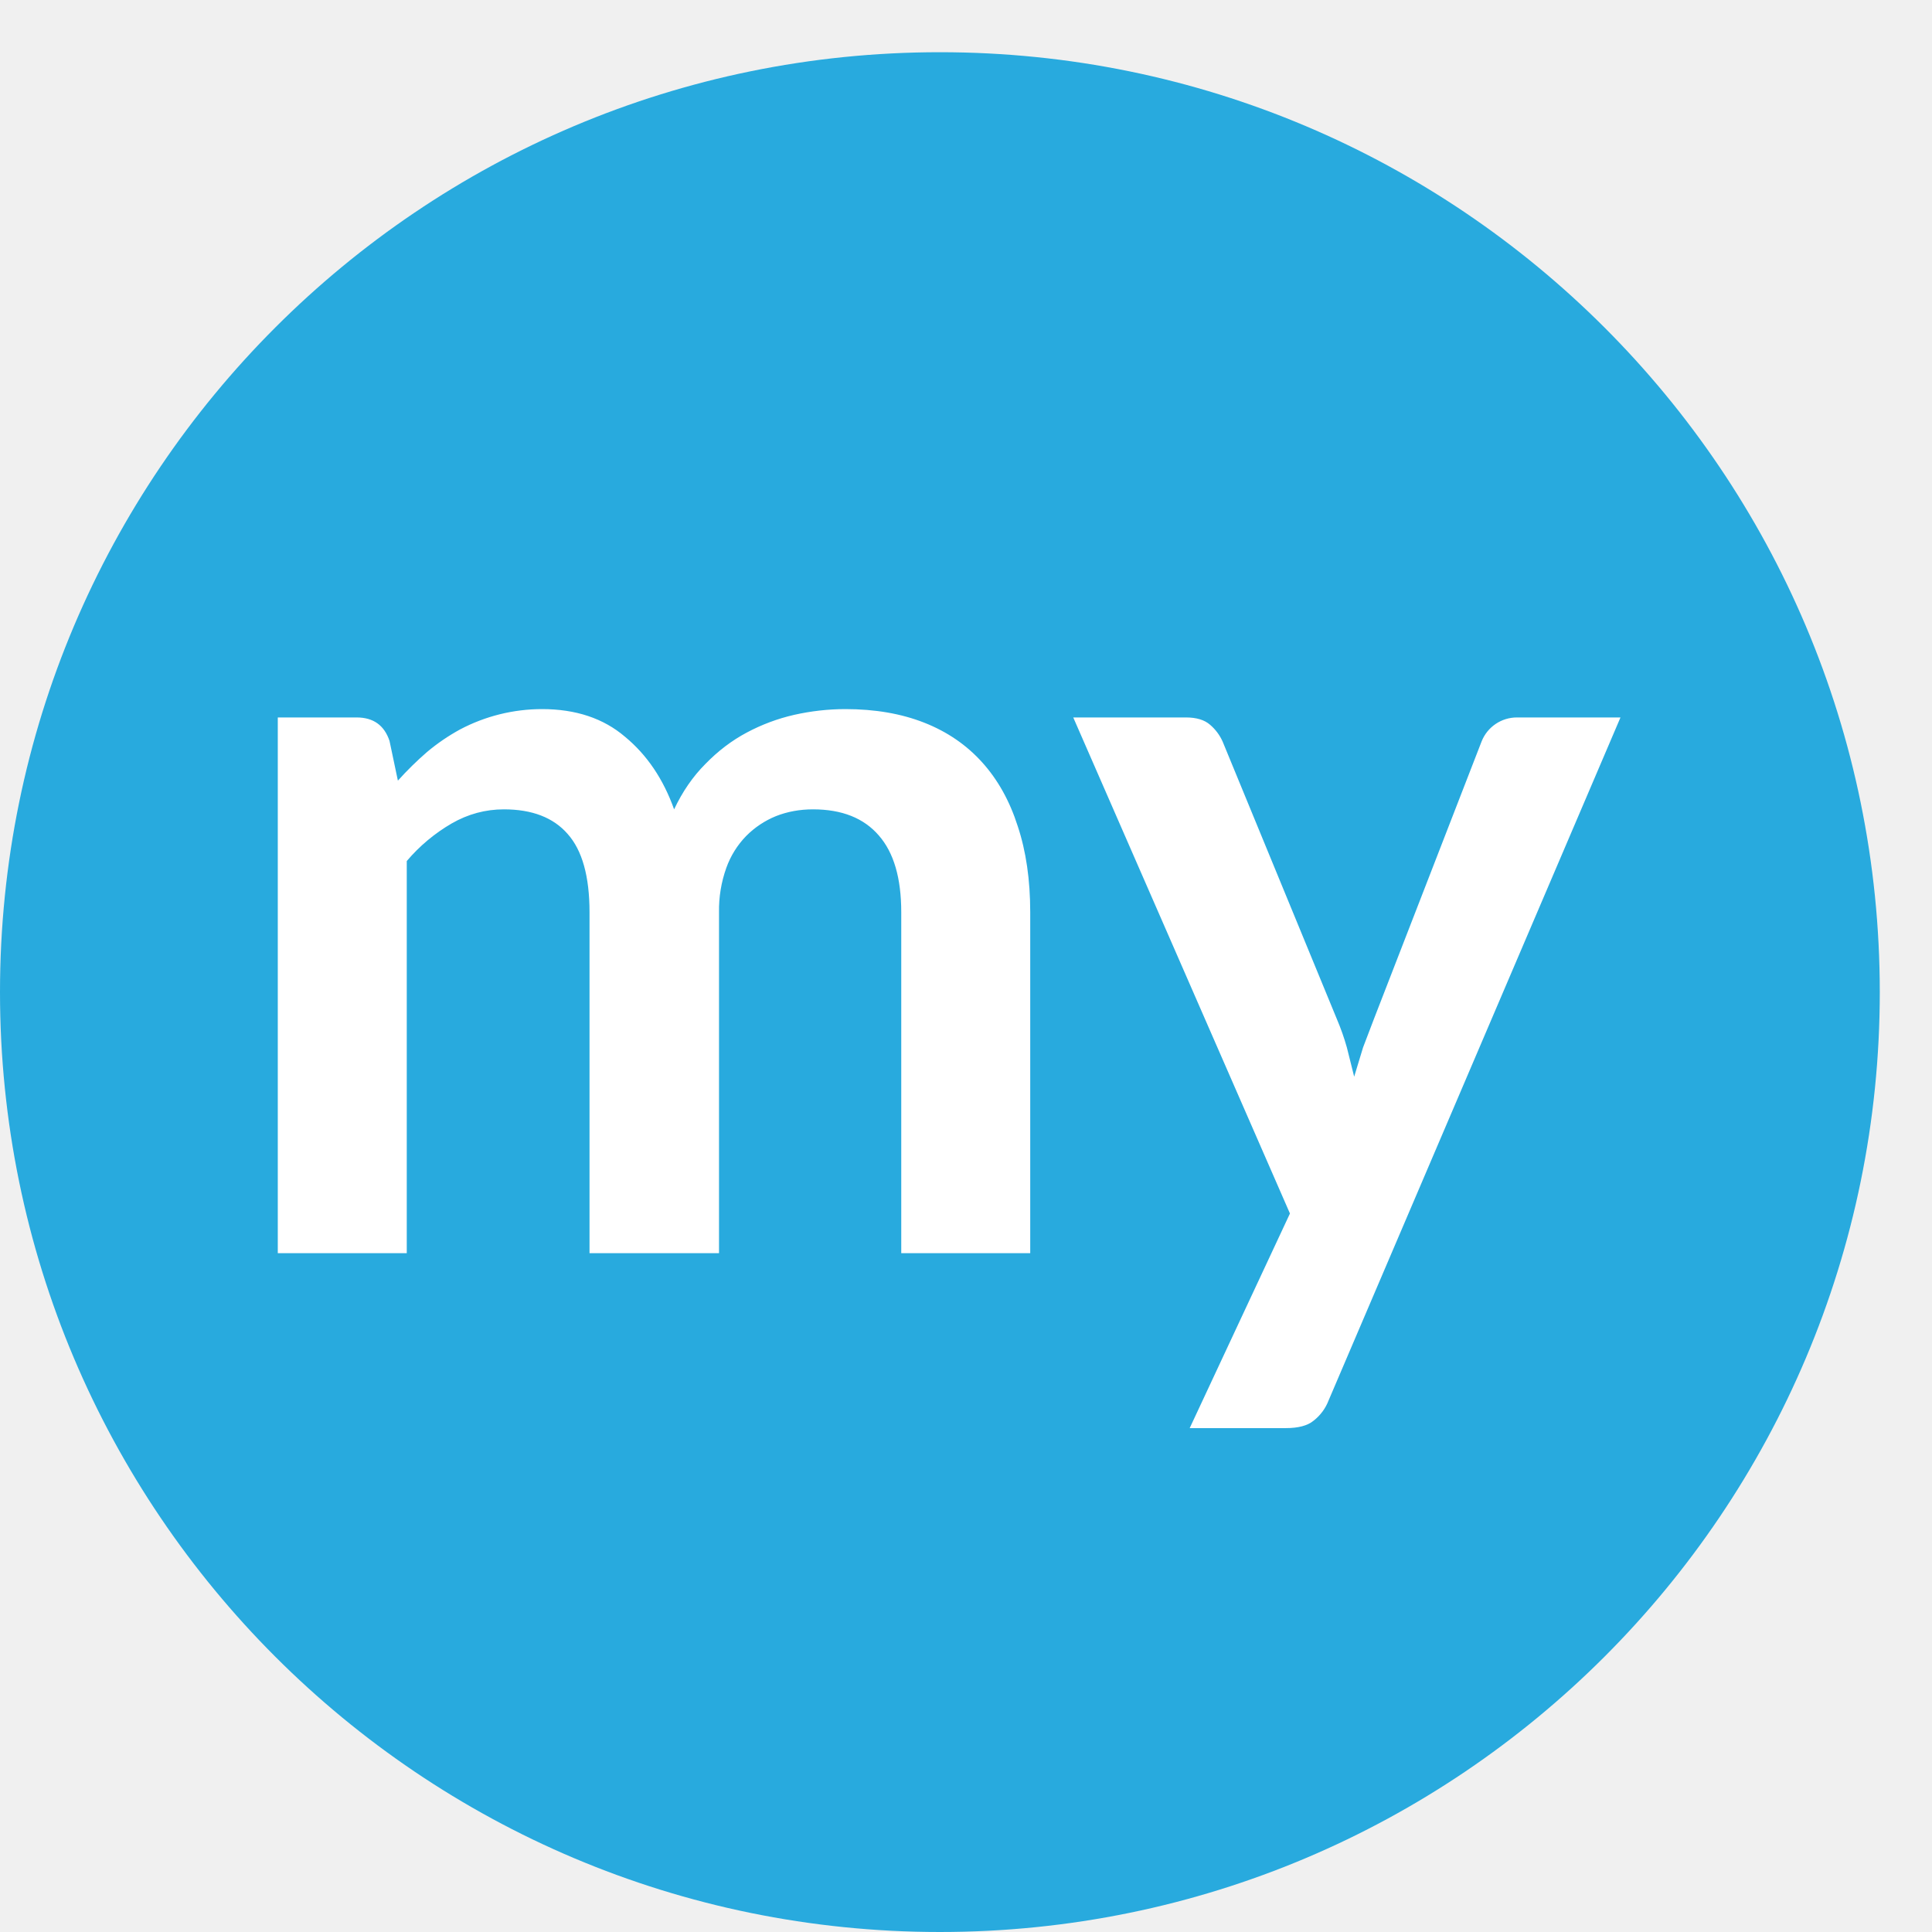
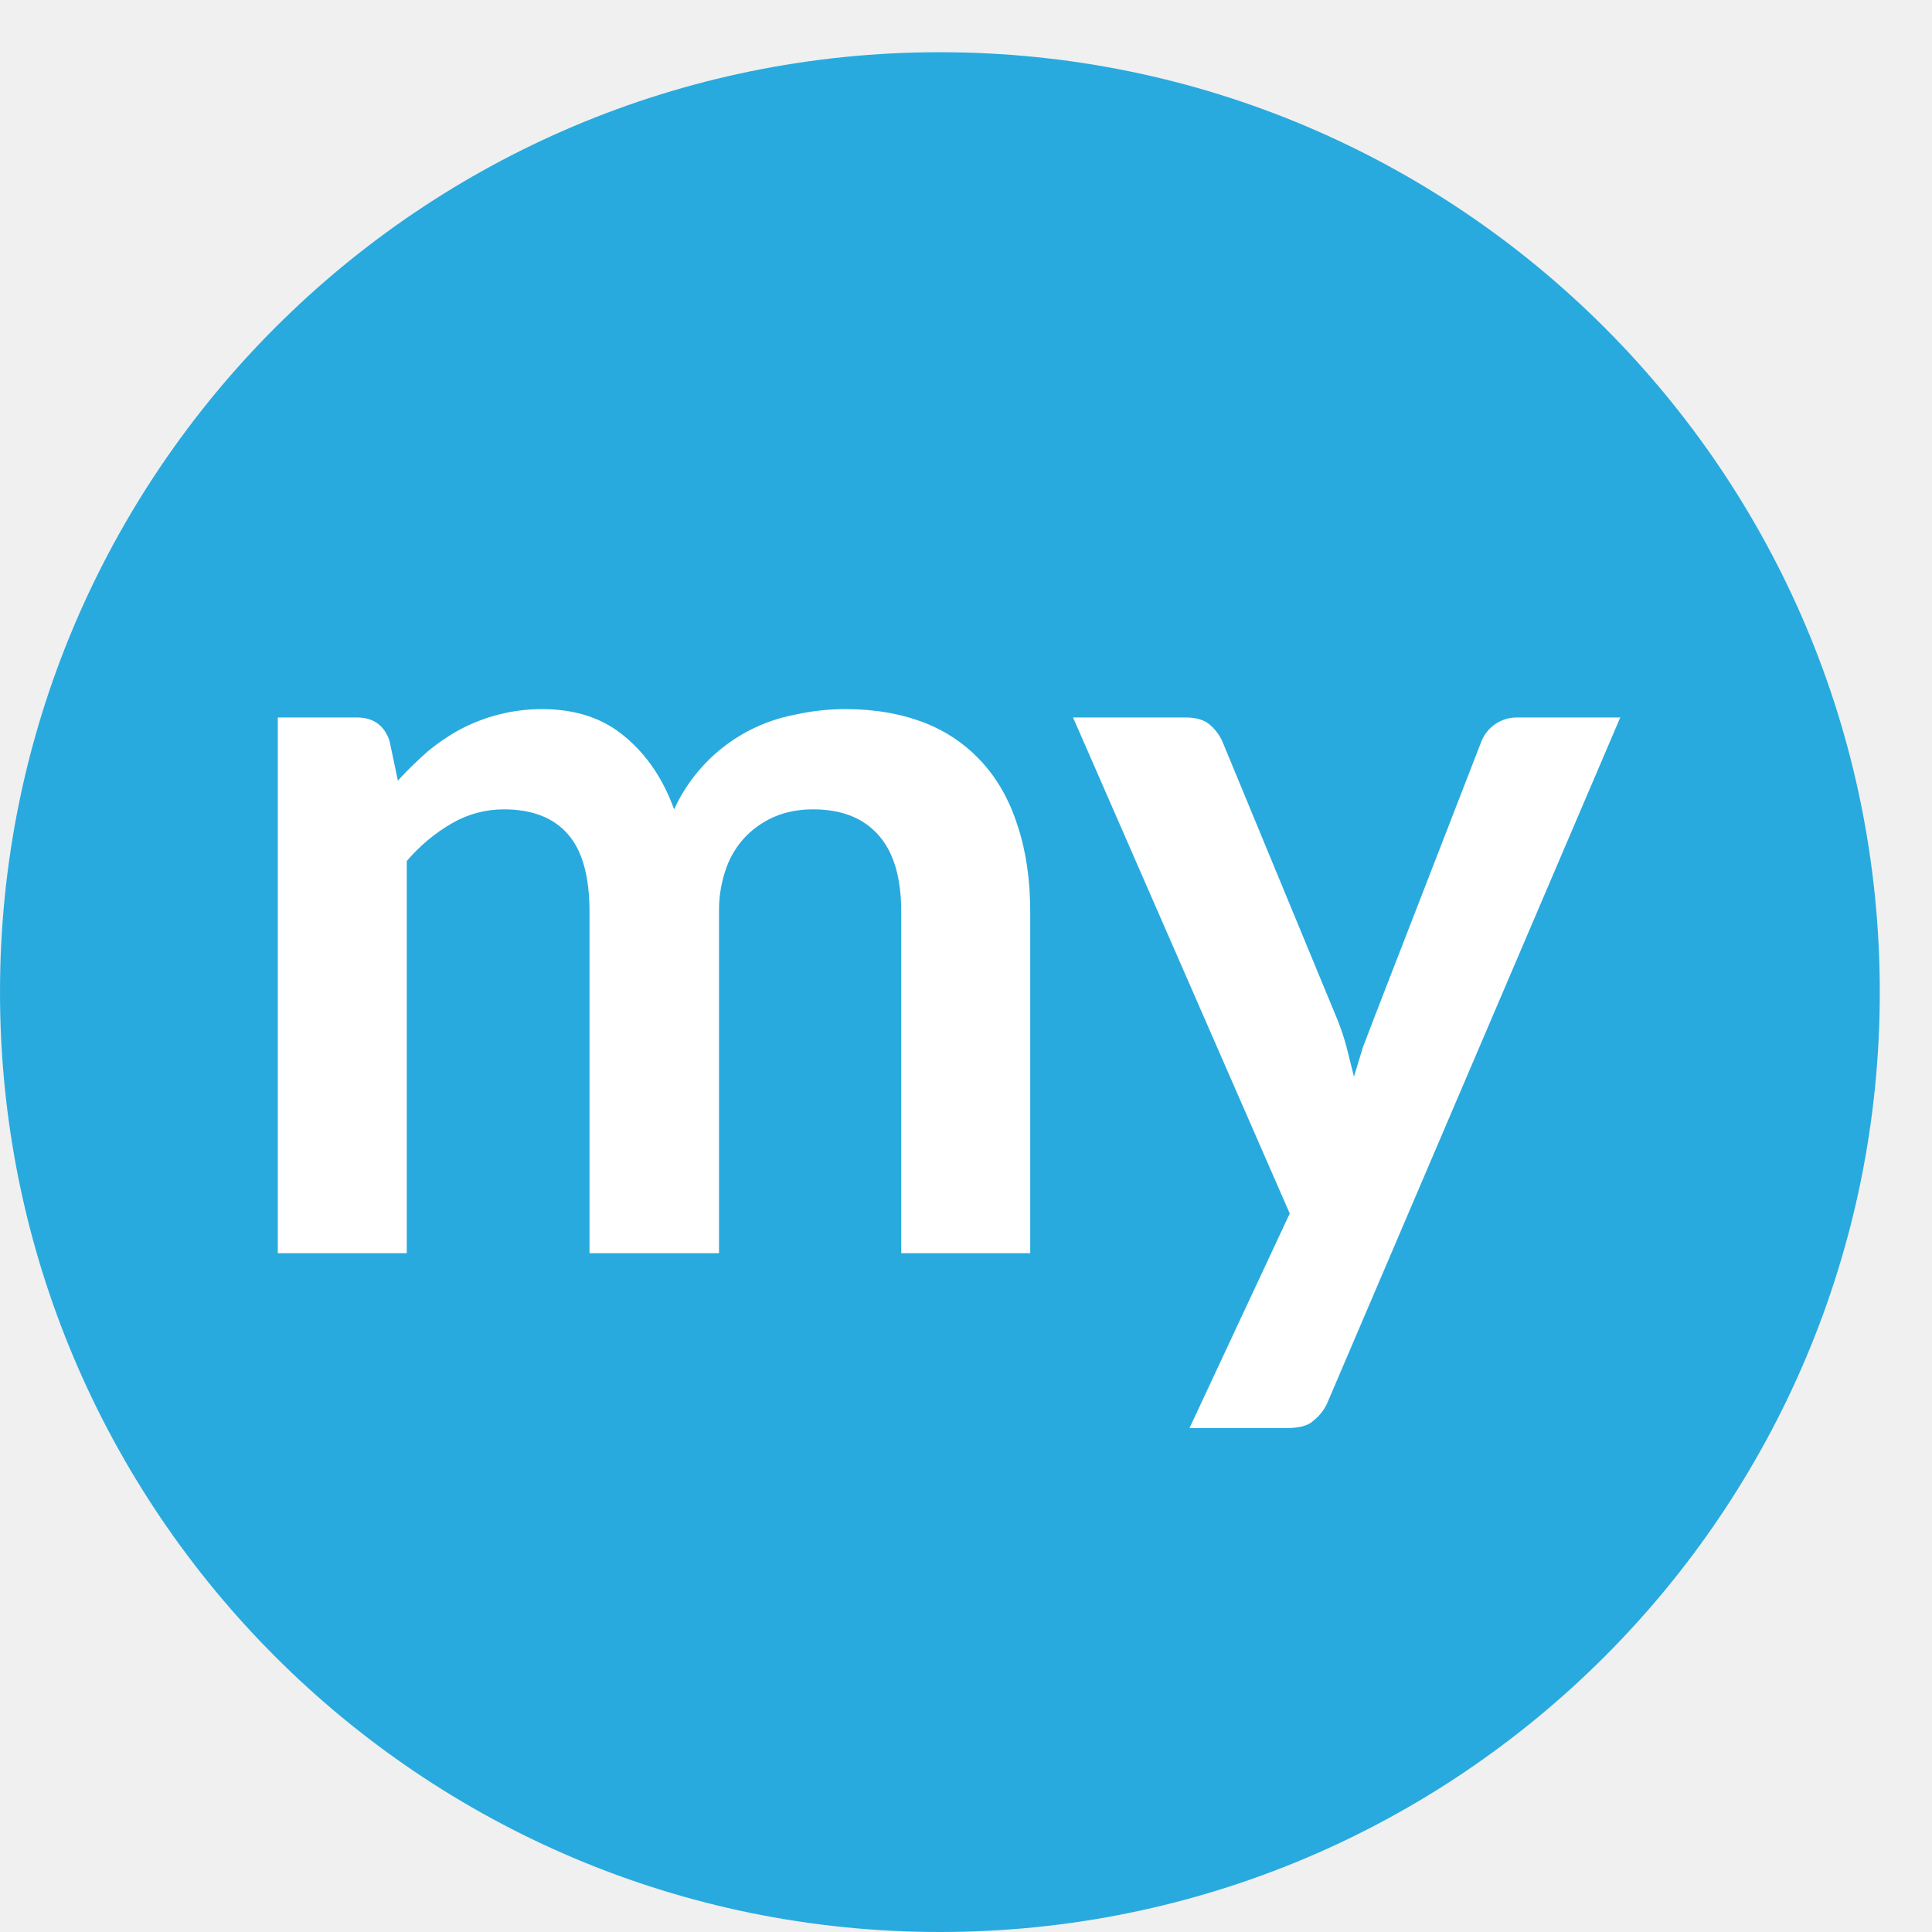
- <svg xmlns="http://www.w3.org/2000/svg" width="37" height="37" fill="none">
+ <svg xmlns="http://www.w3.org/2000/svg" viewBox="0 0 37 37">
  <circle cx="18" cy="19" r="18" fill="#28aade" />
-   <path d="M5.32 24V13.74h1.51c.32 0 .53.15.63.45l.16.76c.18-.2.367-.383.56-.55a3.88 3.88 0 0 1 .63-.43 3.364 3.364 0 0 1 1.57-.39c.647 0 1.177.177 1.59.53.42.347.733.81.94 1.39.16-.34.36-.63.6-.87.24-.247.503-.447.79-.6s.59-.267.91-.34a4.48 4.48 0 0 1 .98-.11c.567 0 1.07.087 1.51.26s.81.427 1.11.76.527.74.68 1.22c.16.48.24 1.03.24 1.65V24h-2.47v-6.53c0-.653-.143-1.143-.43-1.47-.287-.333-.707-.5-1.26-.5-.253 0-.49.043-.71.13a1.71 1.71 0 0 0-.57.38 1.69 1.69 0 0 0-.38.61 2.4 2.4 0 0 0-.14.85V24h-2.48v-6.53c0-.687-.14-1.187-.42-1.5-.273-.313-.68-.47-1.22-.47-.353 0-.687.09-1 .27a3.297 3.297 0 0 0-.86.72V24H5.32zm20.124 2.82a.897.897 0 0 1-.29.39c-.113.093-.29.14-.53.14h-1.84l1.92-4.11-4.15-9.5h2.16c.2 0 .354.047.46.14a.91.91 0 0 1 .24.32l2.19 5.32a4.47 4.47 0 0 1 .19.54l.14.56.17-.56.21-.55 2.06-5.31a.727.727 0 0 1 .68-.46h1.98l-5.59 13.08z" fill="#fff" />
+   <path fill="#fff" d="M5.32 24V13.74h1.51c.32 0 .53.15.63.45l.16.76c.18-.2.37-.38.56-.55a3.88 3.88 0 0 1 .63-.43 3.36 3.36 0 0 1 1.57-.39c.65 0 1.18.18 1.59.53.42.35.73.81.94 1.39a3.2 3.2 0 0 1 2.3-1.81 4.48 4.48 0 0 1 .98-.11c.57 0 1.07.09 1.51.26s.81.43 1.11.76.53.74.68 1.22c.16.48.24 1.03.24 1.65V24h-2.47v-6.53c0-.65-.14-1.14-.43-1.47-.29-.33-.7-.5-1.26-.5-.25 0-.49.04-.71.13a1.71 1.71 0 0 0-.57.38 1.69 1.69 0 0 0-.38.61 2.4 2.4 0 0 0-.14.85V24h-2.48v-6.53c0-.69-.14-1.19-.42-1.5-.27-.31-.68-.47-1.22-.47-.35 0-.69.09-1 .27a3.3 3.3 0 0 0-.86.72V24H5.32zm20.12 2.82a.9.9 0 0 1-.29.39c-.1.1-.29.14-.53.14h-1.84l1.92-4.11-4.15-9.5h2.16c.2 0 .36.05.46.14a.91.91 0 0 1 .24.32l2.2 5.32a4.47 4.47 0 0 1 .18.54l.14.56.17-.56.21-.55 2.06-5.31a.73.73 0 0 1 .68-.46h1.98l-5.59 13.08z" />
</svg>
